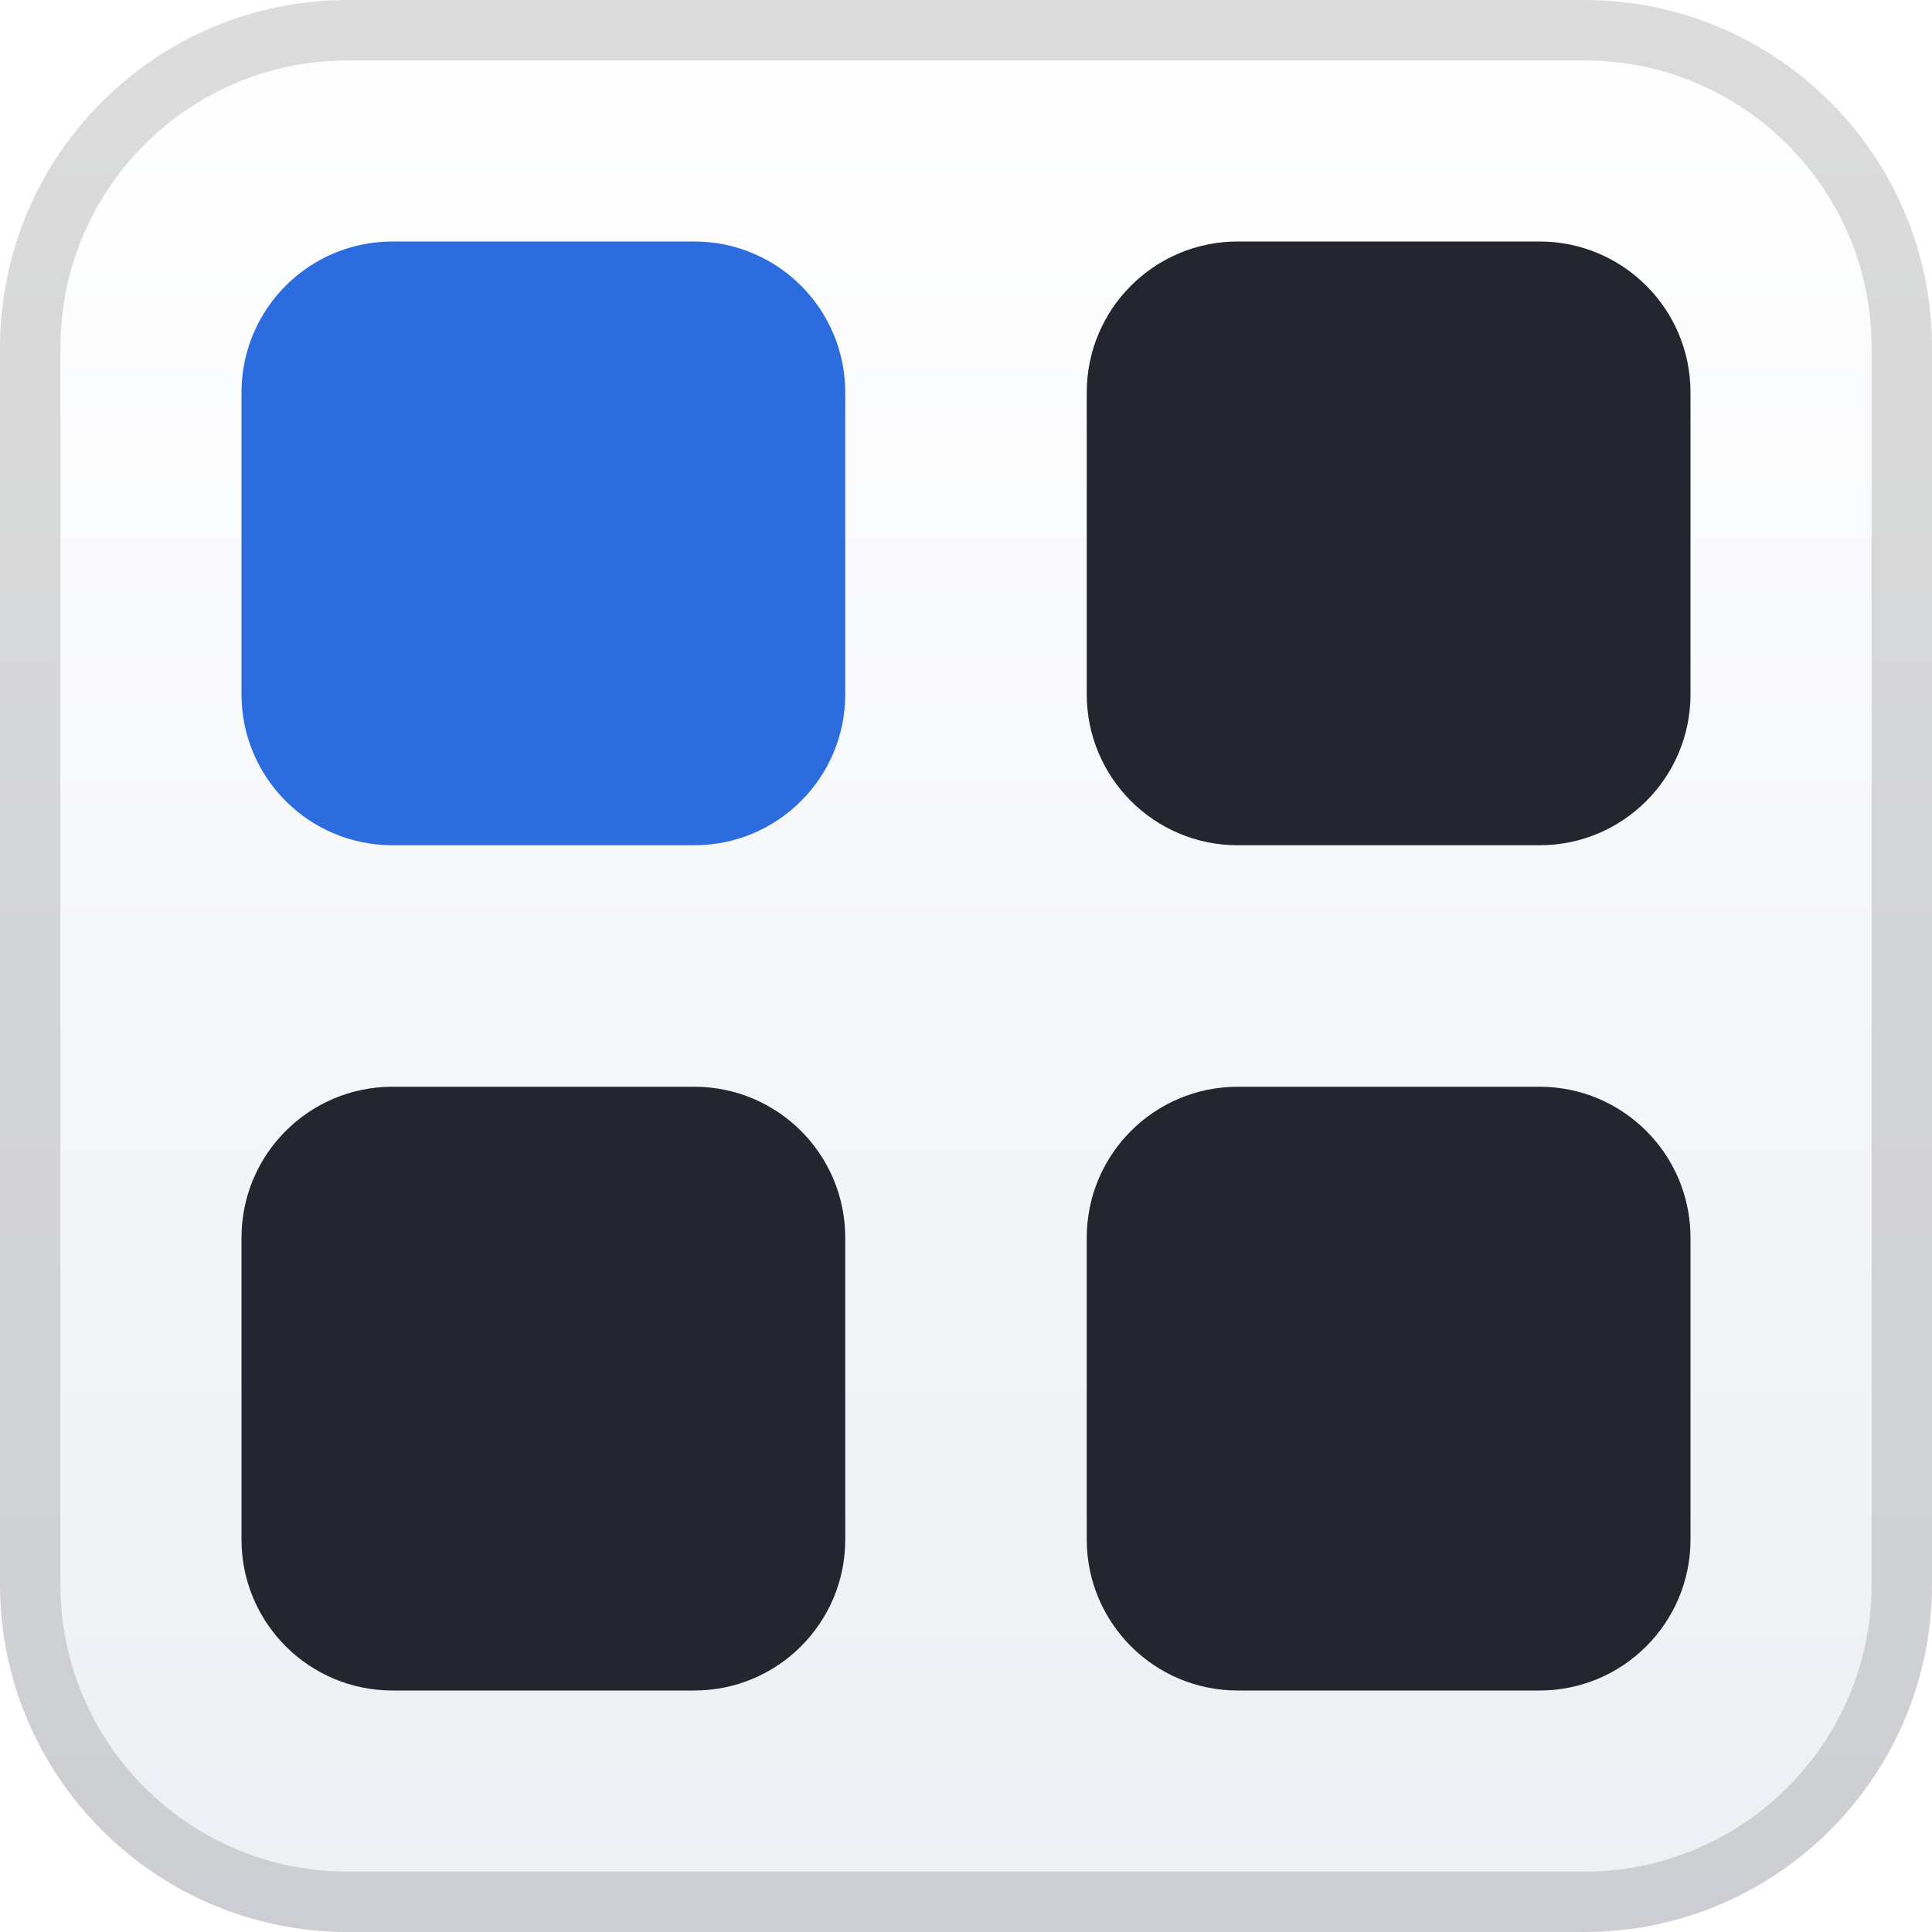
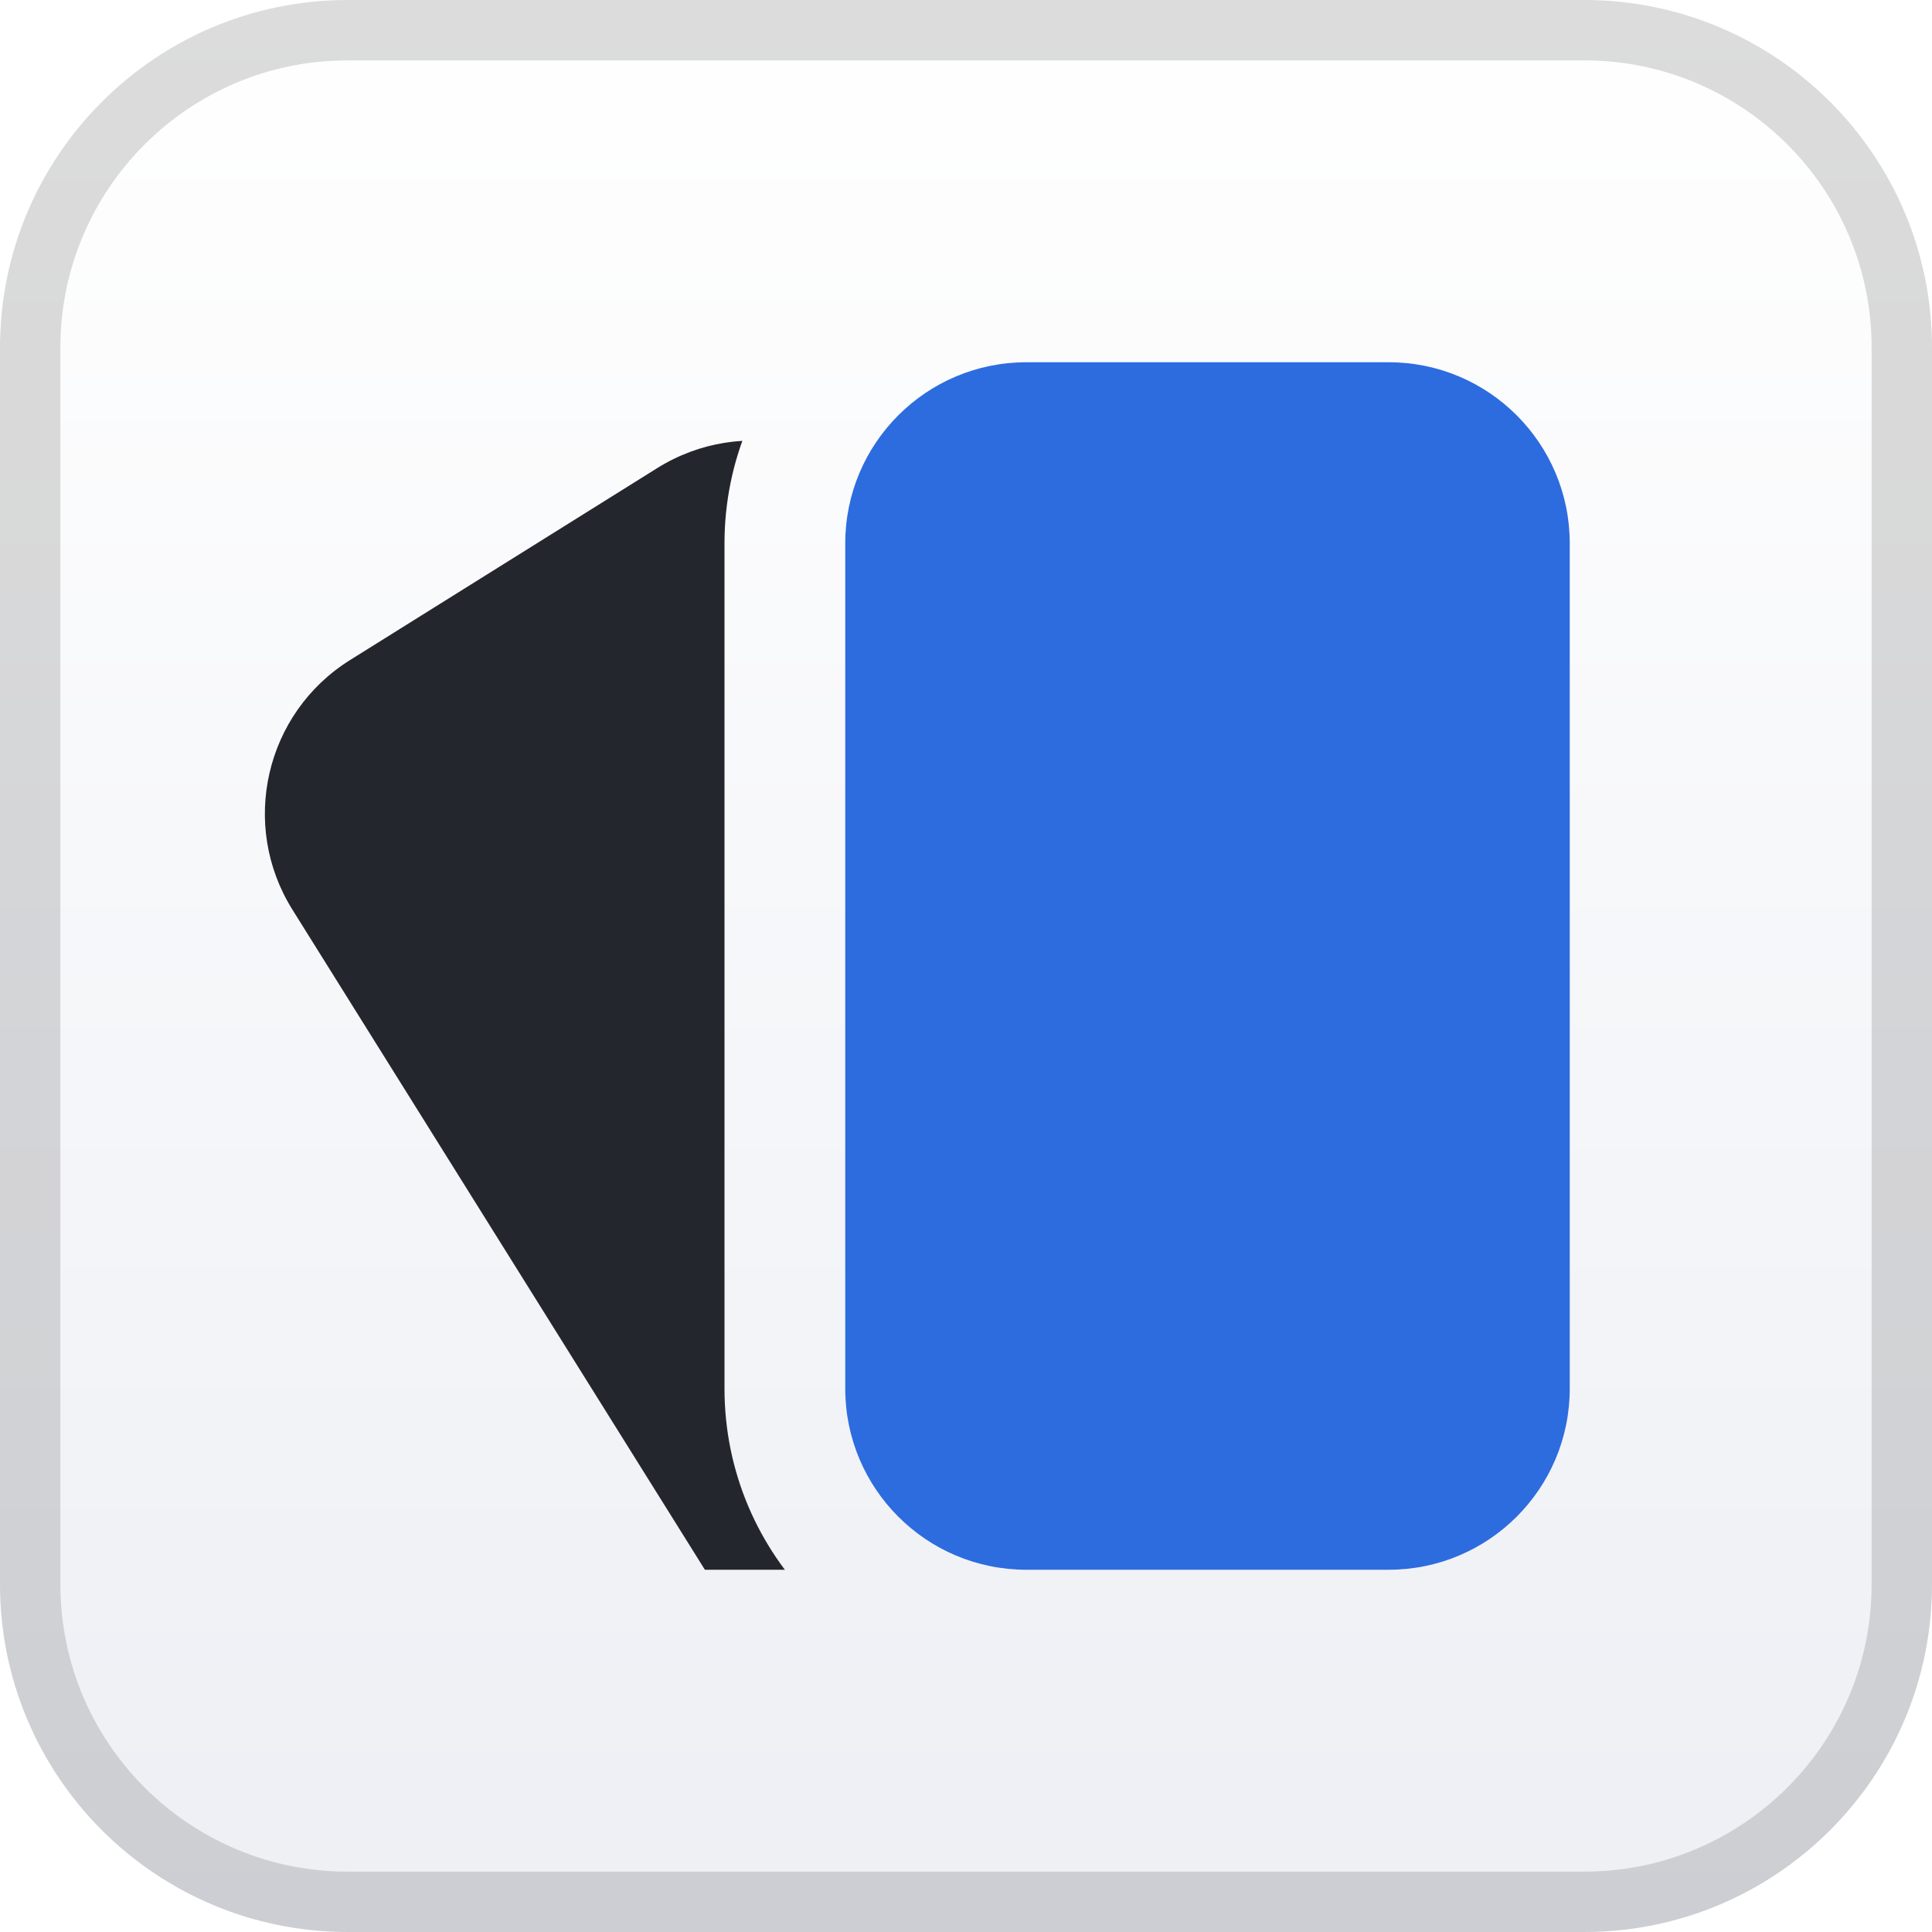
<svg xmlns="http://www.w3.org/2000/svg" viewBox="0 0 16 16" width="16" height="16">
  <defs>
-     <linearGradient id="plate" x1="0" y1="0" x2="0" y2="1">
+     <linearGradient id="plate" x1="0" y1="0" x2="0" y2="16" gradientUnits="userSpaceOnUse">
      <stop offset="0" stop-color="#FFFFFF" />
      <stop offset="1" stop-color="#EDEFF4" />
    </linearGradient>
-     <linearGradient id="accent" x1="0" y1="0" x2="0" y2="1">
+     <linearGradient id="c-left" x1="0" y1="0" x2="0" y2="1">
+       <stop offset="0" stop-color="#23262D" />
+       <stop offset="1" stop-color="#23262D" />
+     </linearGradient>
+     <linearGradient id="c-right" x1="0" y1="0" x2="0" y2="1">
+       <stop offset="0" stop-color="#3A3E47" />
+       <stop offset="1" stop-color="#3A3E47" />
+     </linearGradient>
+     <linearGradient id="c-front" x1="0" y1="0" x2="0" y2="1">
      <stop offset="0" stop-color="#2D6CDF" />
      <stop offset="1" stop-color="#2D6CDF" />
-     </linearGradient>
-     <linearGradient id="ink" x1="0" y1="0" x2="0" y2="1">
-       <stop offset="0" stop-color="#23262E" />
-       <stop offset="1" stop-color="#23262E" />
    </linearGradient>
    <clipPath id="bodyclip">
      <path d="M13.12 0C13.12 0 13.12 0 13.12 0A2.88 2.88 0 0 1 16 2.88C16 2.88 16 2.88 16 2.88L16 13.12C16 13.12 16 13.12 16 13.12A2.88 2.88 0 0 1 13.12 16C13.12 16 13.12 16 13.12 16L2.88 16C2.88 16 2.88 16 2.88 16A2.88 2.88 0 0 1 0 13.12C0 13.12 0 13.12 0 13.12L0 2.88C0 2.88 0 2.88 0 2.88A2.88 2.88 0 0 1 2.88 0C2.88 0 2.88 0 2.88 0Z" />
    </clipPath>
+     <clipPath id="cut">
+       <rect x="0" y="0" width="16" height="13" />
+     </clipPath>
  </defs>
  <path d="M13.12 0C13.12 0 13.12 0 13.12 0A2.88 2.88 0 0 1 16 2.88C16 2.88 16 2.88 16 2.88L16 13.12C16 13.12 16 13.12 16 13.12A2.88 2.88 0 0 1 13.12 16C13.12 16 13.12 16 13.12 16L2.88 16C2.88 16 2.88 16 2.88 16A2.88 2.88 0 0 1 0 13.12C0 13.12 0 13.12 0 13.12L0 2.88C0 2.88 0 2.88 0 2.88A2.88 2.88 0 0 1 2.88 0C2.88 0 2.88 0 2.88 0Z" fill="url(#plate)" />
  <path d="M13.12 0C13.12 0 13.12 0 13.12 0A2.88 2.88 0 0 1 16 2.88C16 2.88 16 2.88 16 2.88L16 13.12C16 13.12 16 13.12 16 13.12A2.88 2.88 0 0 1 13.12 16C13.12 16 13.12 16 13.12 16L2.88 16C2.88 16 2.88 16 2.88 16A2.88 2.88 0 0 1 0 13.12C0 13.12 0 13.12 0 13.12L0 2.88C0 2.88 0 2.88 0 2.88A2.88 2.88 0 0 1 2.88 0C2.88 0 2.88 0 2.88 0Z" fill="none" stroke="#000000" stroke-opacity="0.14" stroke-width="1" clip-path="url(#bodyclip)" />
-   <rect x="2" y="2" width="5" height="5" rx="1.25" fill="url(#accent)" />
-   <rect x="9" y="2" width="5" height="5" rx="1.25" fill="url(#ink)" />
-   <rect x="2" y="9" width="5" height="5" rx="1.25" fill="url(#ink)" />
-   <rect x="9" y="9" width="5" height="5" rx="1.25" fill="url(#ink)" />
+   <g clip-path="url(#cut)">
+     <rect x="7" y="3" width="6" height="10" rx="1.5" transform="rotate(-32 10 14)" fill="url(#c-left)" />
+   </g>
+   <rect x="6" y="2" width="8" height="12" rx="2.5" fill="url(#plate)" />
+   <rect x="7" y="3" width="6" height="10" rx="1.5" fill="url(#c-front)" />
</svg>
